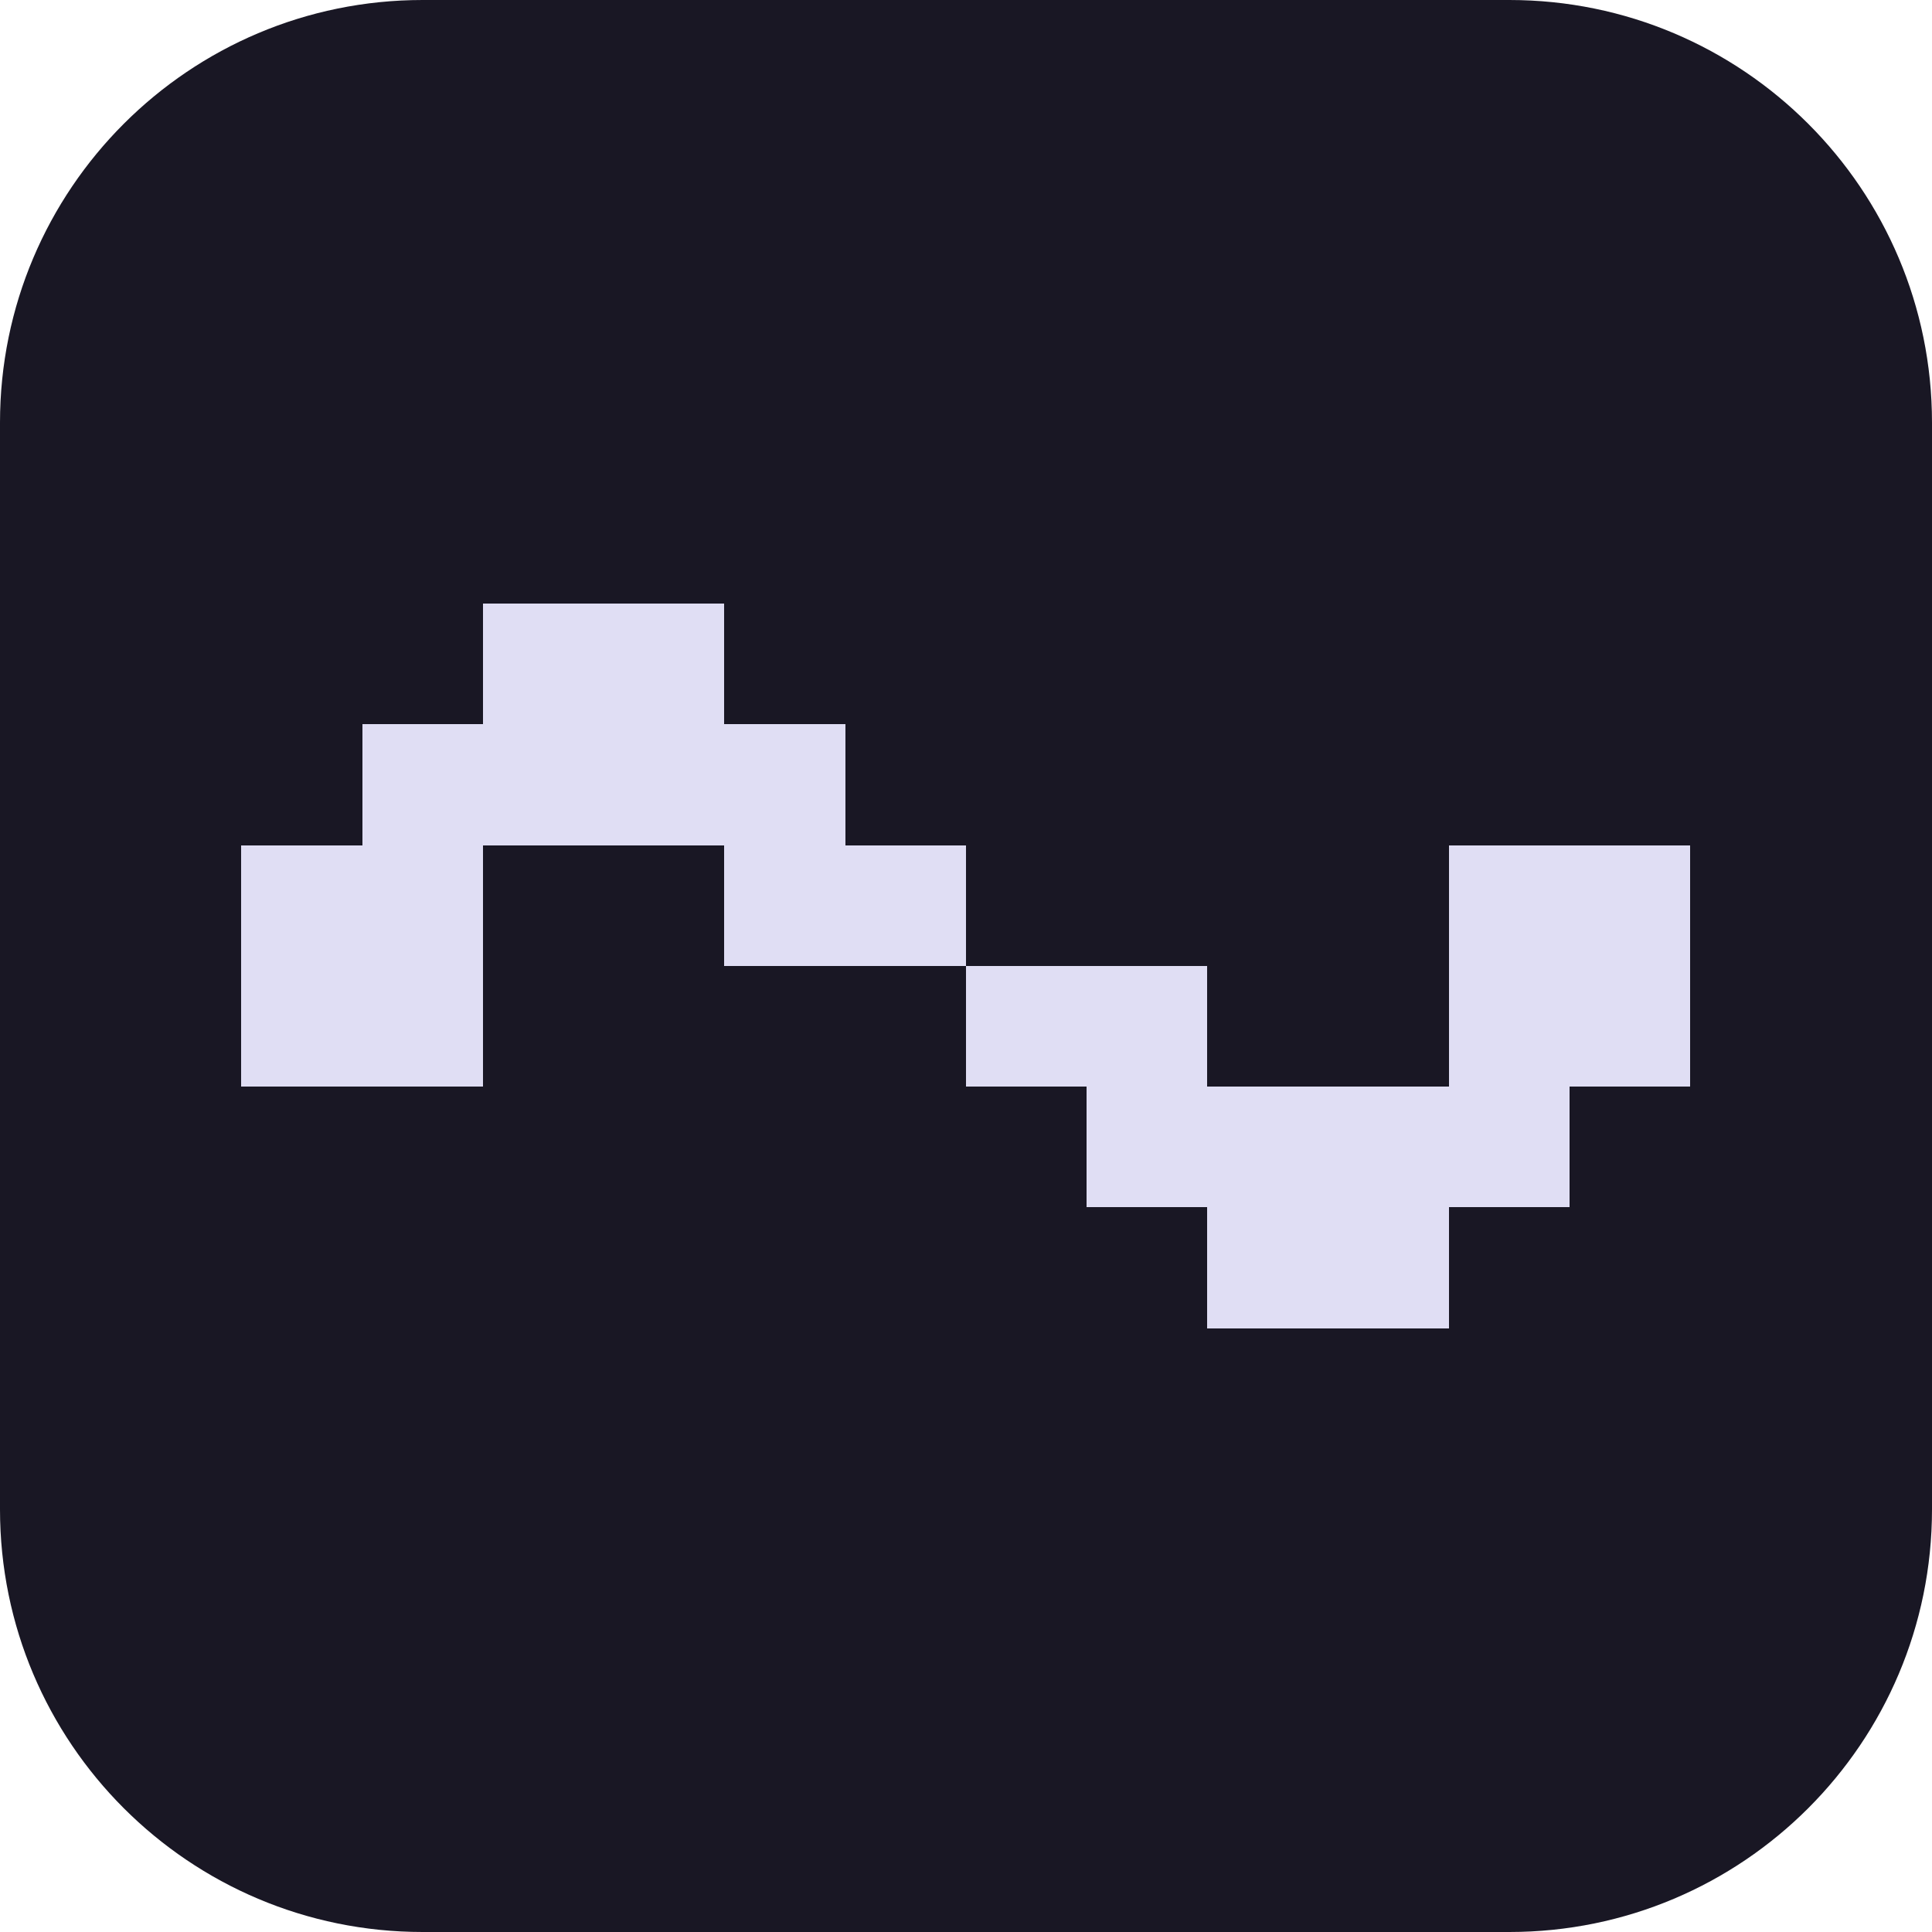
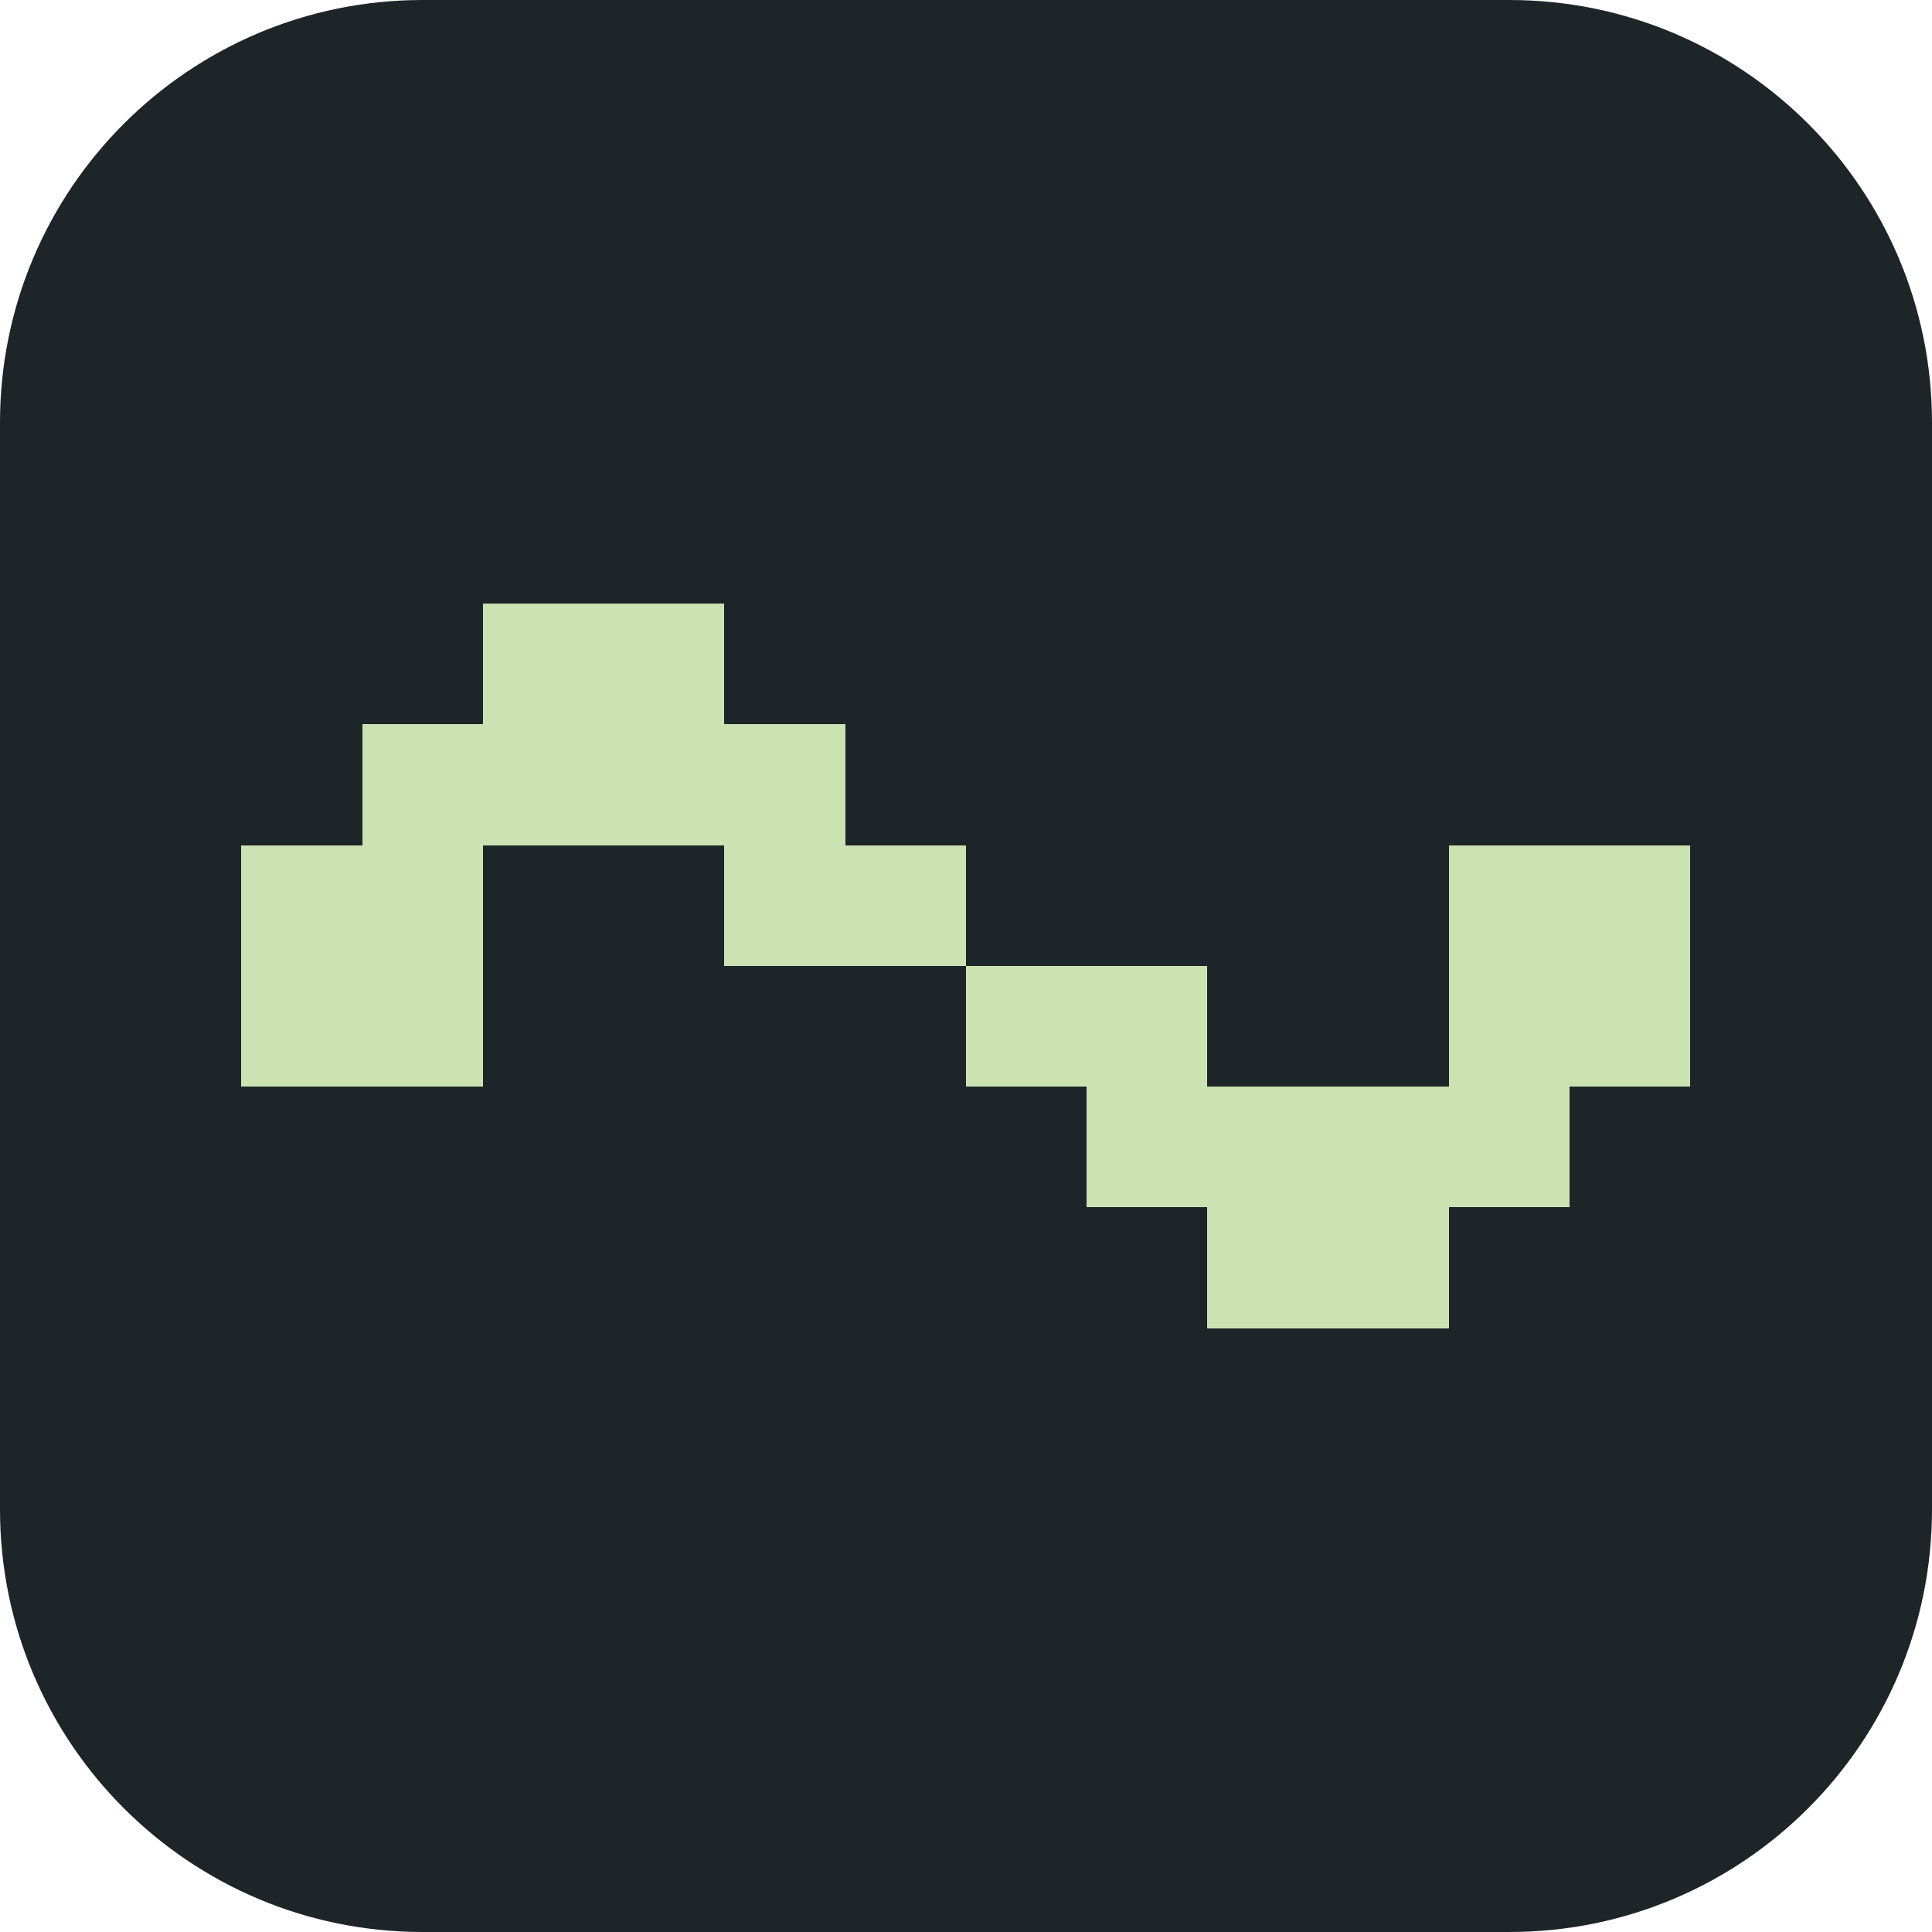
<svg xmlns="http://www.w3.org/2000/svg" viewBox="0 0 32 32" shape-rendering="crispEdges">
-   <rect width="32" height="32" rx="7" fill="#191724" shape-rendering="geometricPrecision" />
-   <path d="M8 10h4v2h-4zM6 12h8v2h-8zM4 14h4v2h-4zM12 14h4v2h-4zM24 14h4v2h-4zM4 16h4v2h-4zM16 16h4v2h-4zM24 16h4v2h-4zM18 18h8v2h-8zM20 20h4v2h-4z" fill="#e0def4" />
+   <rect width="32" height="32" rx="7" fill="#1e2528" shape-rendering="geometricPrecision" />
+   <path d="M8 10h4v2h-4zM6 12h8v2h-8zM4 14h4v2h-4zM12 14h4v2h-4zM24 14h4v2h-4zM4 16h4v2h-4zM16 16h4v2h-4zM24 16h4v2h-4zM18 18h8v2h-8zM20 20h4v2h-4z" fill="#cbe3b3" />
</svg>
